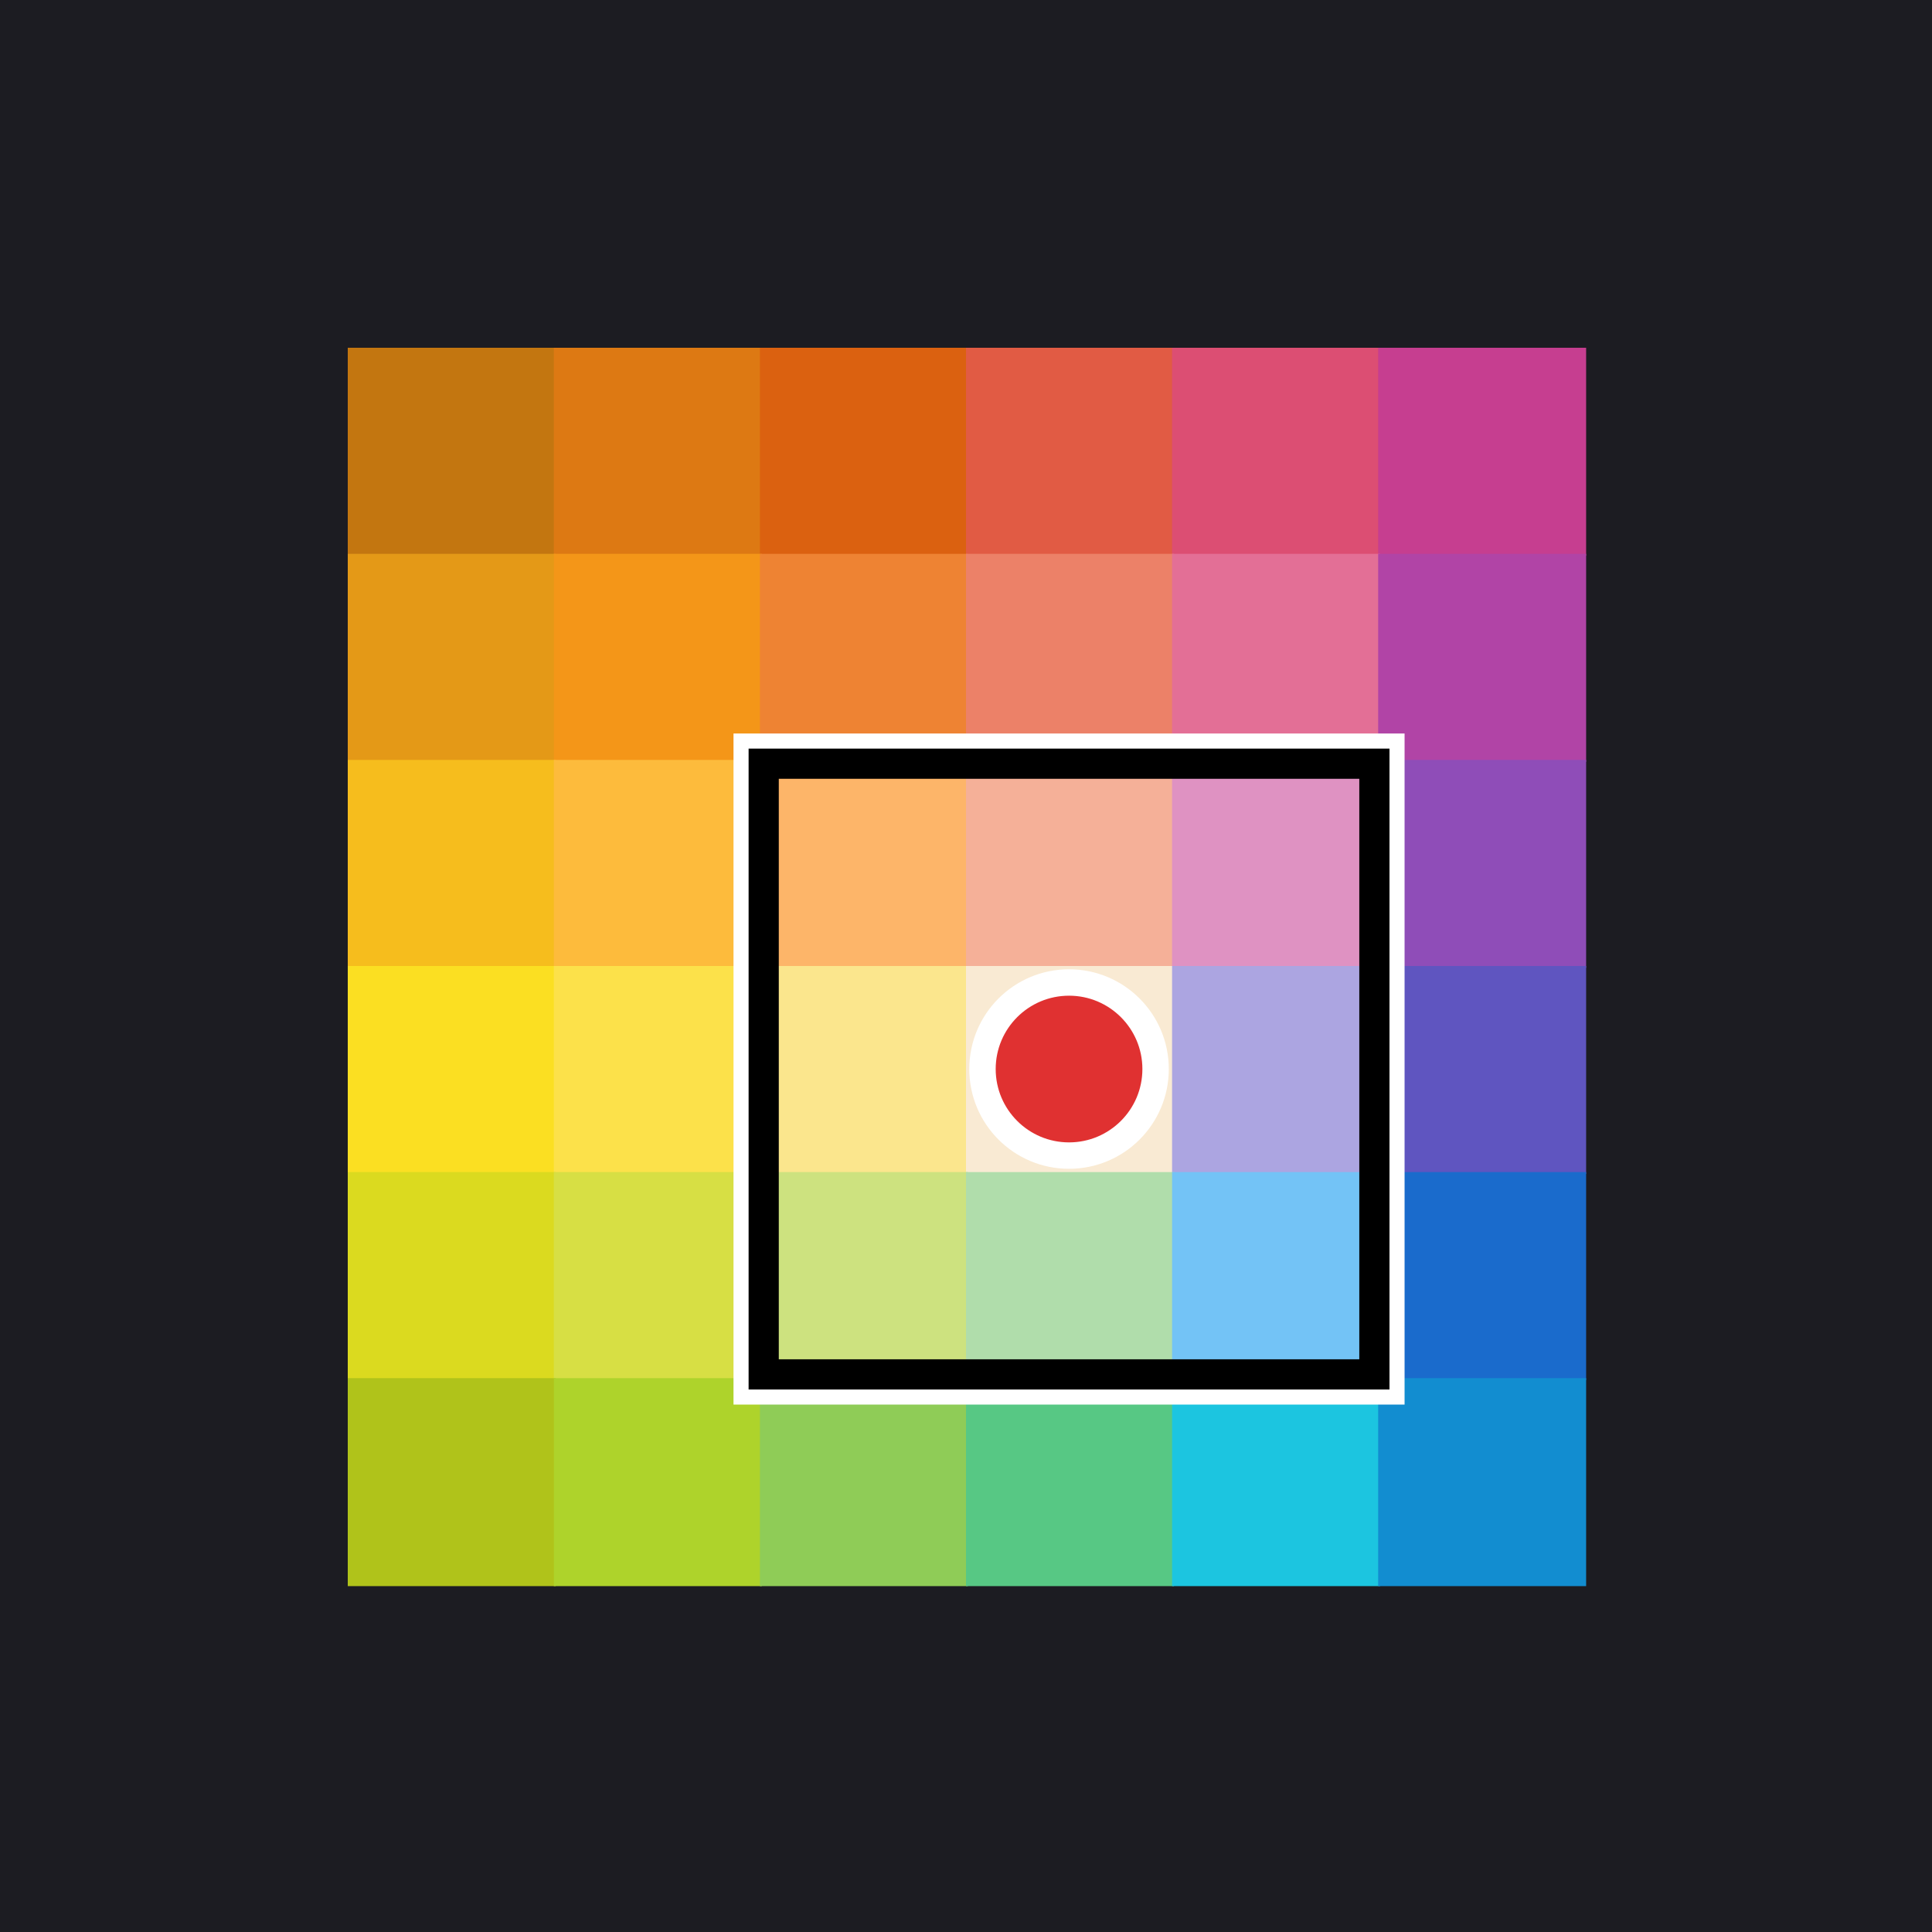
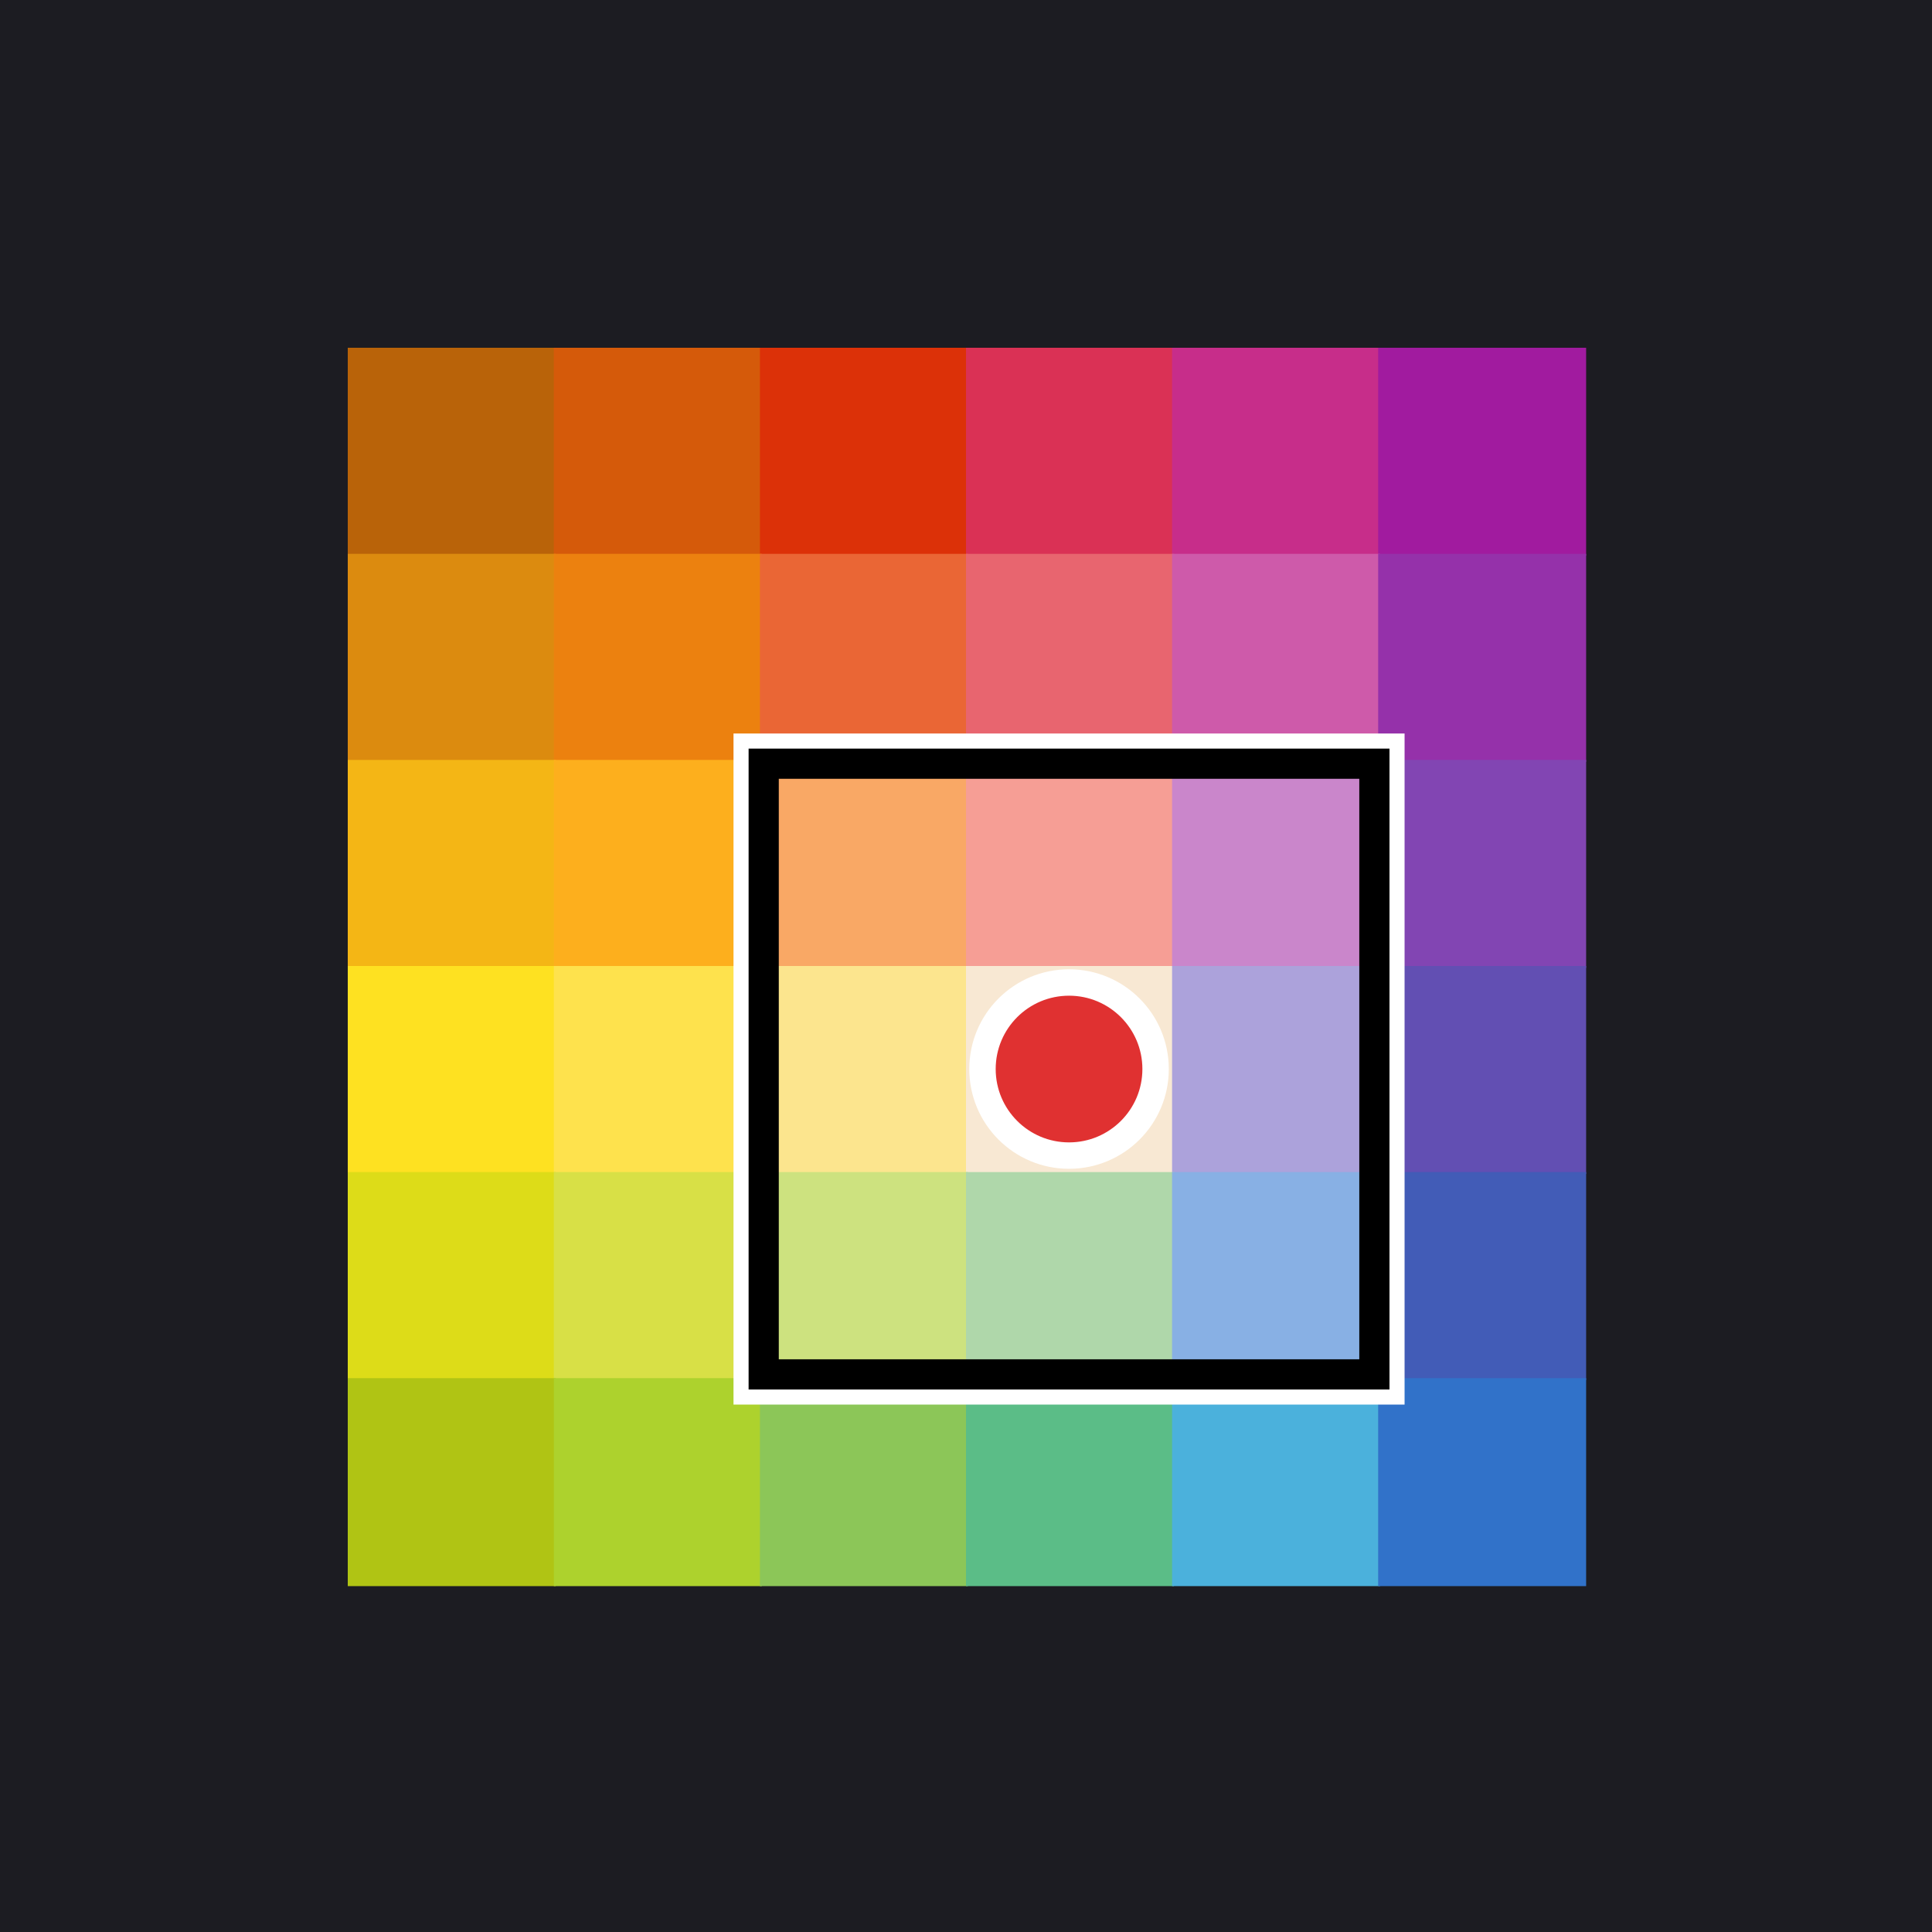
<svg xmlns="http://www.w3.org/2000/svg" viewBox="0 0 512 512">
  <rect width="512" height="512" fill="#1c1c22" />
-   <rect x="92.16" y="92.16" width="55.113" height="55.113" fill="#c37610" />
-   <rect x="146.773" y="92.16" width="55.113" height="55.113" fill="#dd7913" />
-   <rect x="201.387" y="92.16" width="55.113" height="55.113" fill="#db6110" />
-   <rect x="256" y="92.16" width="55.113" height="55.113" fill="#e15b44" />
-   <rect x="310.613" y="92.16" width="55.113" height="55.113" fill="#dc4e73" />
-   <rect x="365.227" y="92.16" width="55.113" height="55.113" fill="#c63e90" />
-   <rect x="92.16" y="146.773" width="55.113" height="55.113" fill="#e49917" />
-   <rect x="146.773" y="146.773" width="55.113" height="55.113" fill="#f49618" />
-   <rect x="201.387" y="146.773" width="55.113" height="55.113" fill="#ee8333" />
-   <rect x="256" y="146.773" width="55.113" height="55.113" fill="#ec8168" />
-   <rect x="310.613" y="146.773" width="55.113" height="55.113" fill="#e36f96" />
-   <rect x="365.227" y="146.773" width="55.113" height="55.113" fill="#b144a6" />
-   <rect x="92.16" y="201.387" width="55.113" height="55.113" fill="#f6bd1d" />
-   <rect x="146.773" y="201.387" width="55.113" height="55.113" fill="#fdbb3c" />
-   <rect x="201.387" y="201.387" width="55.113" height="55.113" fill="#fdb569" />
-   <rect x="256" y="201.387" width="55.113" height="55.113" fill="#f5b098" />
-   <rect x="310.613" y="201.387" width="55.113" height="55.113" fill="#df92c2" />
-   <rect x="365.227" y="201.387" width="55.113" height="55.113" fill="#8f4db8" />
-   <rect x="92.16" y="256" width="55.113" height="55.113" fill="#fbdf22" />
-   <rect x="146.773" y="256" width="55.113" height="55.113" fill="#fce14a" />
-   <rect x="201.387" y="256" width="55.113" height="55.113" fill="#fbe68d" />
-   <rect x="256" y="256" width="55.113" height="55.113" fill="#f9ead3" />
-   <rect x="310.613" y="256" width="55.113" height="55.113" fill="#aca5e1" />
-   <rect x="365.227" y="256" width="55.113" height="55.113" fill="#5f55c0" />
-   <rect x="92.16" y="310.613" width="55.113" height="55.113" fill="#dbda1f" />
-   <rect x="146.773" y="310.613" width="55.113" height="55.113" fill="#d7df44" />
+   <rect x="92.16" y="92.16" width="55.113" height="55.113" fill="#b96309" />
+   <rect x="146.773" y="92.16" width="55.113" height="55.113" fill="#d55a0a" />
+   <rect x="201.387" y="92.16" width="55.113" height="55.113" fill="#dc3108" />
+   <rect x="256" y="92.16" width="55.113" height="55.113" fill="#da3155" />
+   <rect x="310.613" y="92.16" width="55.113" height="55.113" fill="#c72d8a" />
+   <rect x="365.227" y="92.16" width="55.113" height="55.113" fill="#a11b9f" />
+   <rect x="92.16" y="146.773" width="55.113" height="55.113" fill="#dc8b0f" />
+   <rect x="146.773" y="146.773" width="55.113" height="55.113" fill="#ec810f" />
+   <rect x="201.387" y="146.773" width="55.113" height="55.113" fill="#ea6635" />
+   <rect x="256" y="146.773" width="55.113" height="55.113" fill="#e8656f" />
+   <rect x="310.613" y="146.773" width="55.113" height="55.113" fill="#ce5aaa" />
+   <rect x="365.227" y="146.773" width="55.113" height="55.113" fill="#9531aa" />
+   <rect x="92.16" y="201.387" width="55.113" height="55.113" fill="#f4b615" />
+   <rect x="146.773" y="201.387" width="55.113" height="55.113" fill="#fdaf1d" />
+   <rect x="201.387" y="201.387" width="55.113" height="55.113" fill="#f9a865" />
+   <rect x="256" y="201.387" width="55.113" height="55.113" fill="#f69e95" />
+   <rect x="310.613" y="201.387" width="55.113" height="55.113" fill="#ca86cb" />
+   <rect x="365.227" y="201.387" width="55.113" height="55.113" fill="#8245b3" />
+   <rect x="92.16" y="256" width="55.113" height="55.113" fill="#fee121" />
+   <rect x="146.773" y="256" width="55.113" height="55.113" fill="#fee24d" />
+   <rect x="201.387" y="256" width="55.113" height="55.113" fill="#fce58e" />
+   <rect x="256" y="256" width="55.113" height="55.113" fill="#f8e8d3" />
+   <rect x="310.613" y="256" width="55.113" height="55.113" fill="#aca2db" />
+   <rect x="365.227" y="256" width="55.113" height="55.113" fill="#624fb3" />
+   <rect x="92.16" y="310.613" width="55.113" height="55.113" fill="#dddc18" />
+   <rect x="146.773" y="310.613" width="55.113" height="55.113" fill="#d8e046" />
  <rect x="201.387" y="310.613" width="55.113" height="55.113" fill="#cde27f" />
-   <rect x="256" y="310.613" width="55.113" height="55.113" fill="#b0ddab" />
-   <rect x="310.613" y="310.613" width="55.113" height="55.113" fill="#73c3f6" />
-   <rect x="365.227" y="310.613" width="55.113" height="55.113" fill="#1a6bcc" />
-   <rect x="92.16" y="365.227" width="55.113" height="55.113" fill="#b0c31a" />
-   <rect x="146.773" y="365.227" width="55.113" height="55.113" fill="#aed32b" />
-   <rect x="201.387" y="365.227" width="55.113" height="55.113" fill="#8fcc57" />
-   <rect x="256" y="365.227" width="55.113" height="55.113" fill="#57c884" />
-   <rect x="310.613" y="365.227" width="55.113" height="55.113" fill="#1cc5e0" />
-   <rect x="365.227" y="365.227" width="55.113" height="55.113" fill="#128dd0" />
+   <rect x="256" y="310.613" width="55.113" height="55.113" fill="#afd7aa" />
+   <rect x="310.613" y="310.613" width="55.113" height="55.113" fill="#88b0e4" />
+   <rect x="365.227" y="310.613" width="55.113" height="55.113" fill="#425cb7" />
+   <rect x="92.16" y="365.227" width="55.113" height="55.113" fill="#b0c414" />
+   <rect x="146.773" y="365.227" width="55.113" height="55.113" fill="#add22d" />
+   <rect x="201.387" y="365.227" width="55.113" height="55.113" fill="#8cc658" />
+   <rect x="256" y="365.227" width="55.113" height="55.113" fill="#5bbd87" />
+   <rect x="310.613" y="365.227" width="55.113" height="55.113" fill="#4bb1dc" />
+   <rect x="365.227" y="365.227" width="55.113" height="55.113" fill="#3172c9" />
  <rect x="201.387" y="201.387" width="163.84" height="163.84" fill="none" stroke="#000" stroke-width="10" />
  <rect x="196.387" y="196.387" width="173.84" height="173.84" fill="none" stroke="#fff" stroke-width="4" />
  <circle cx="283.307" cy="283.307" r="22.938" fill="#e03131" stroke="#fff" stroke-width="7" />
</svg>
